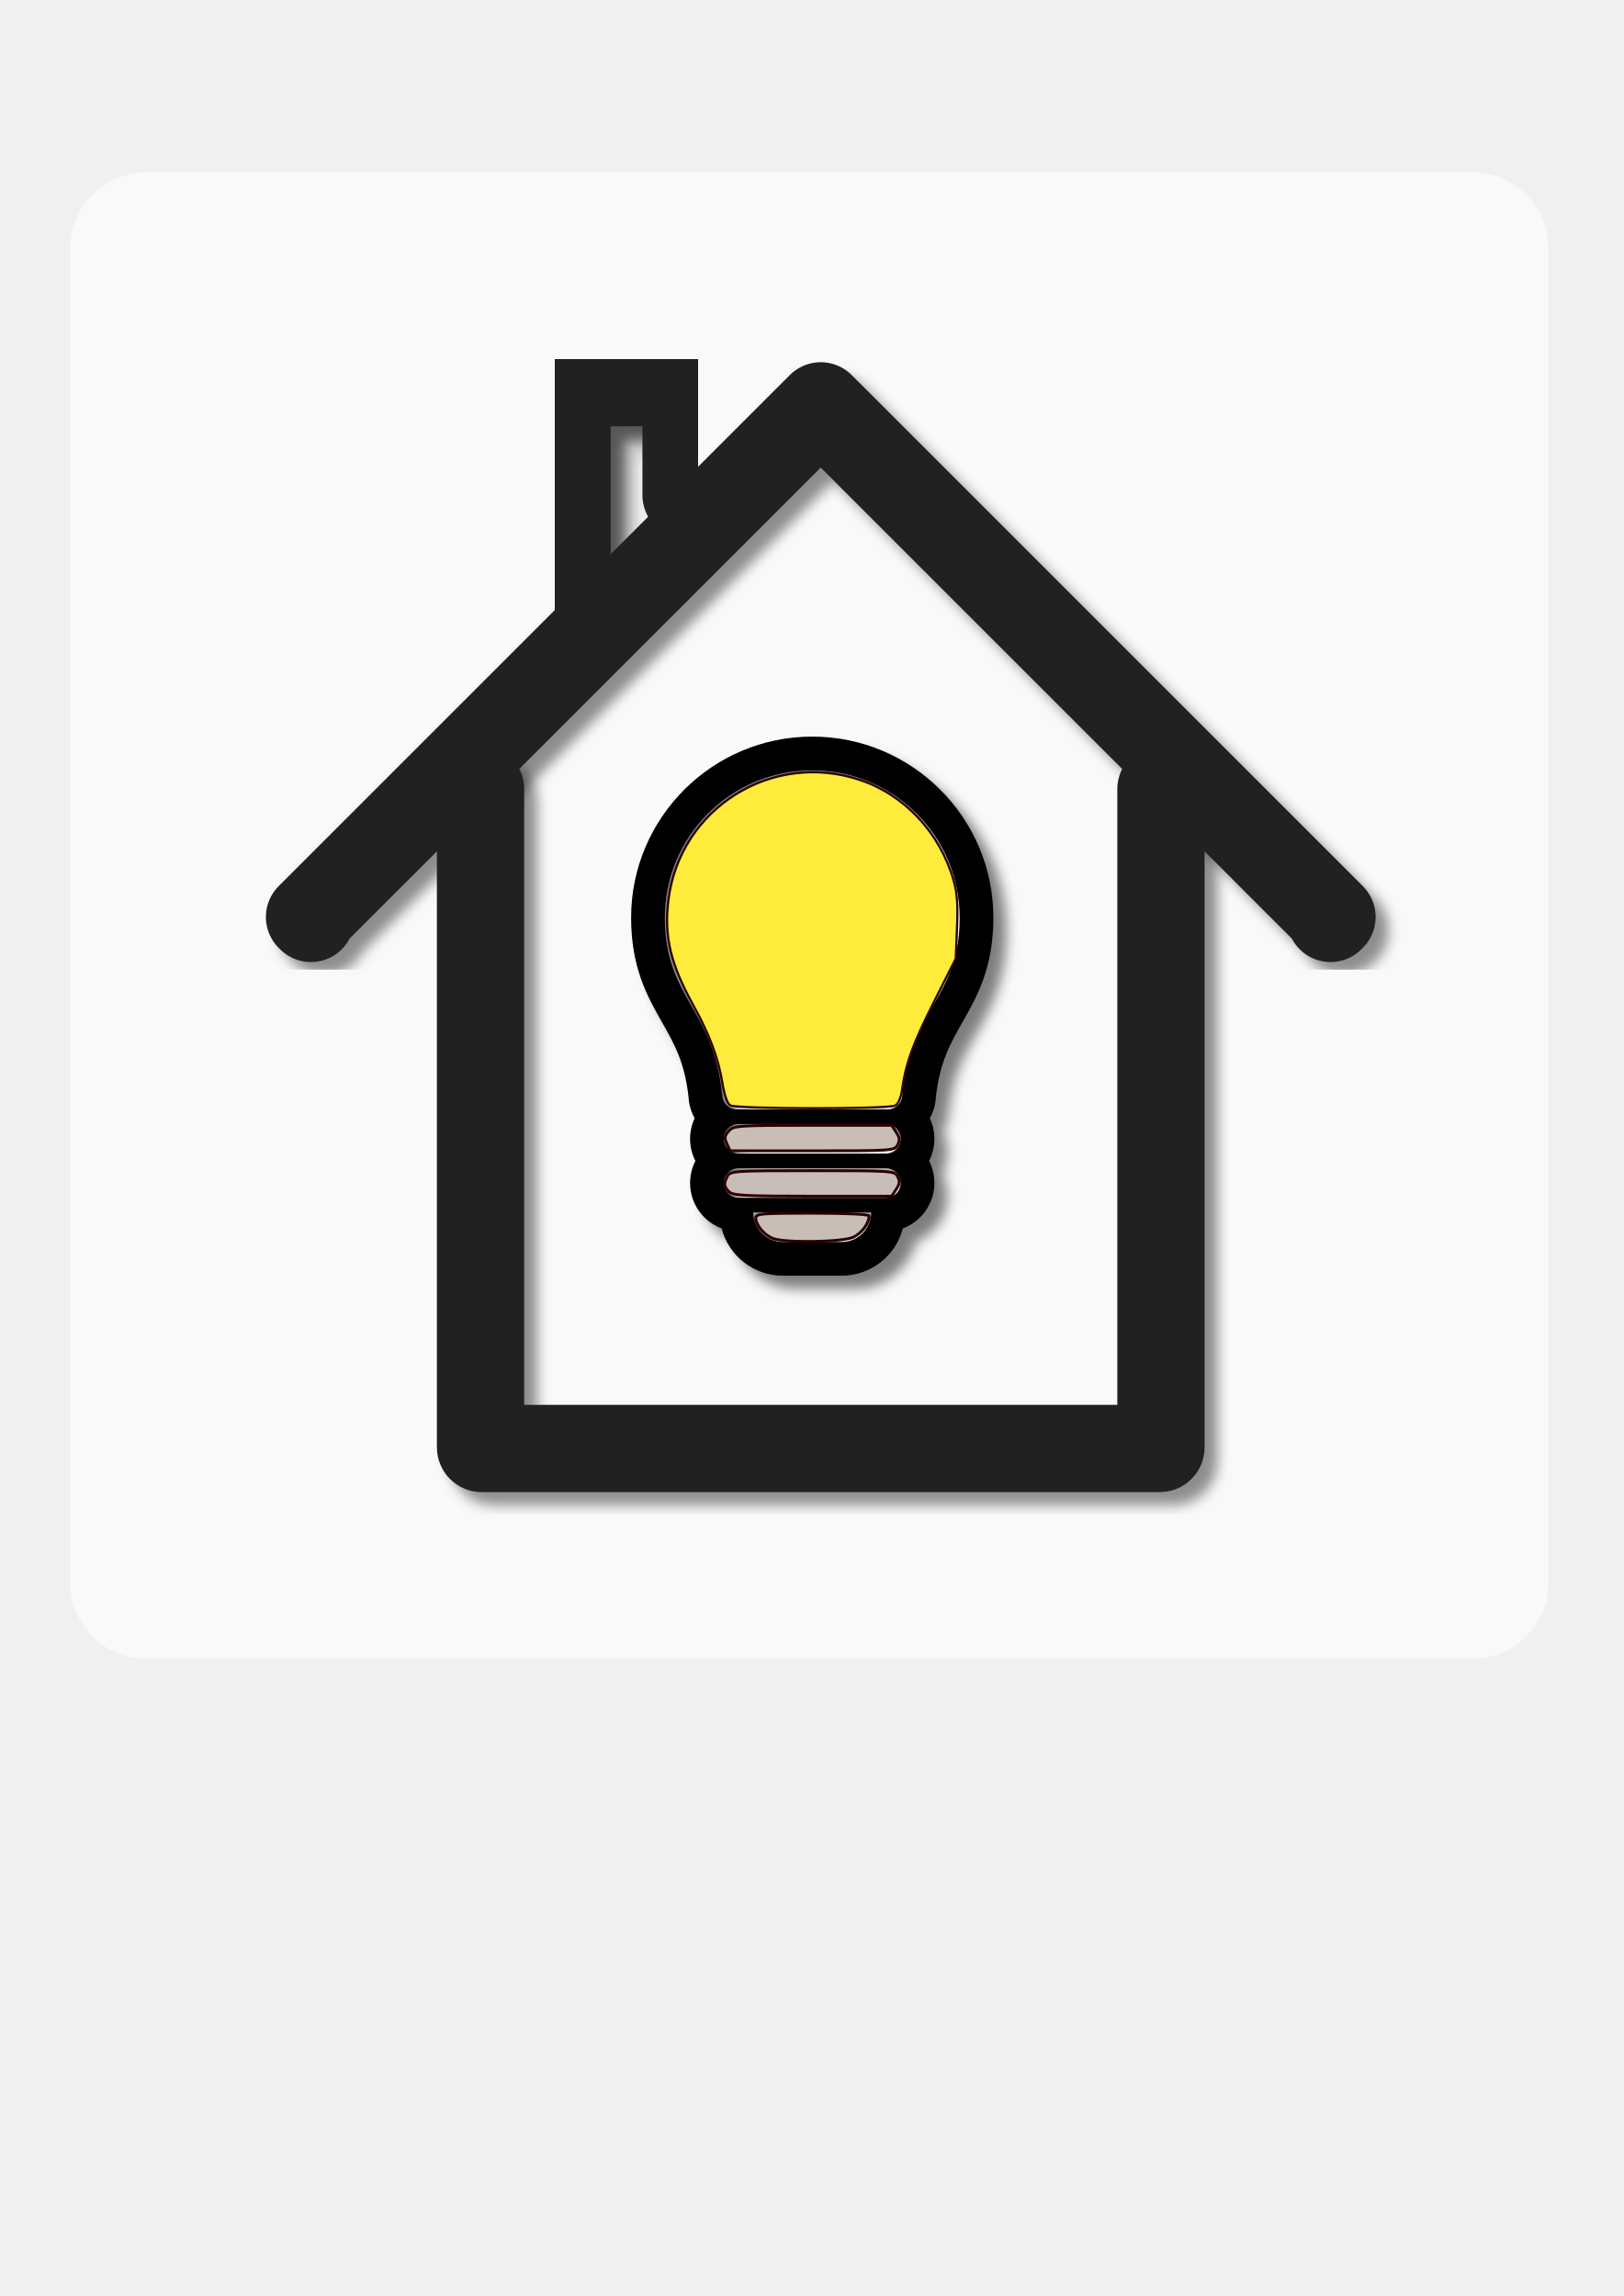
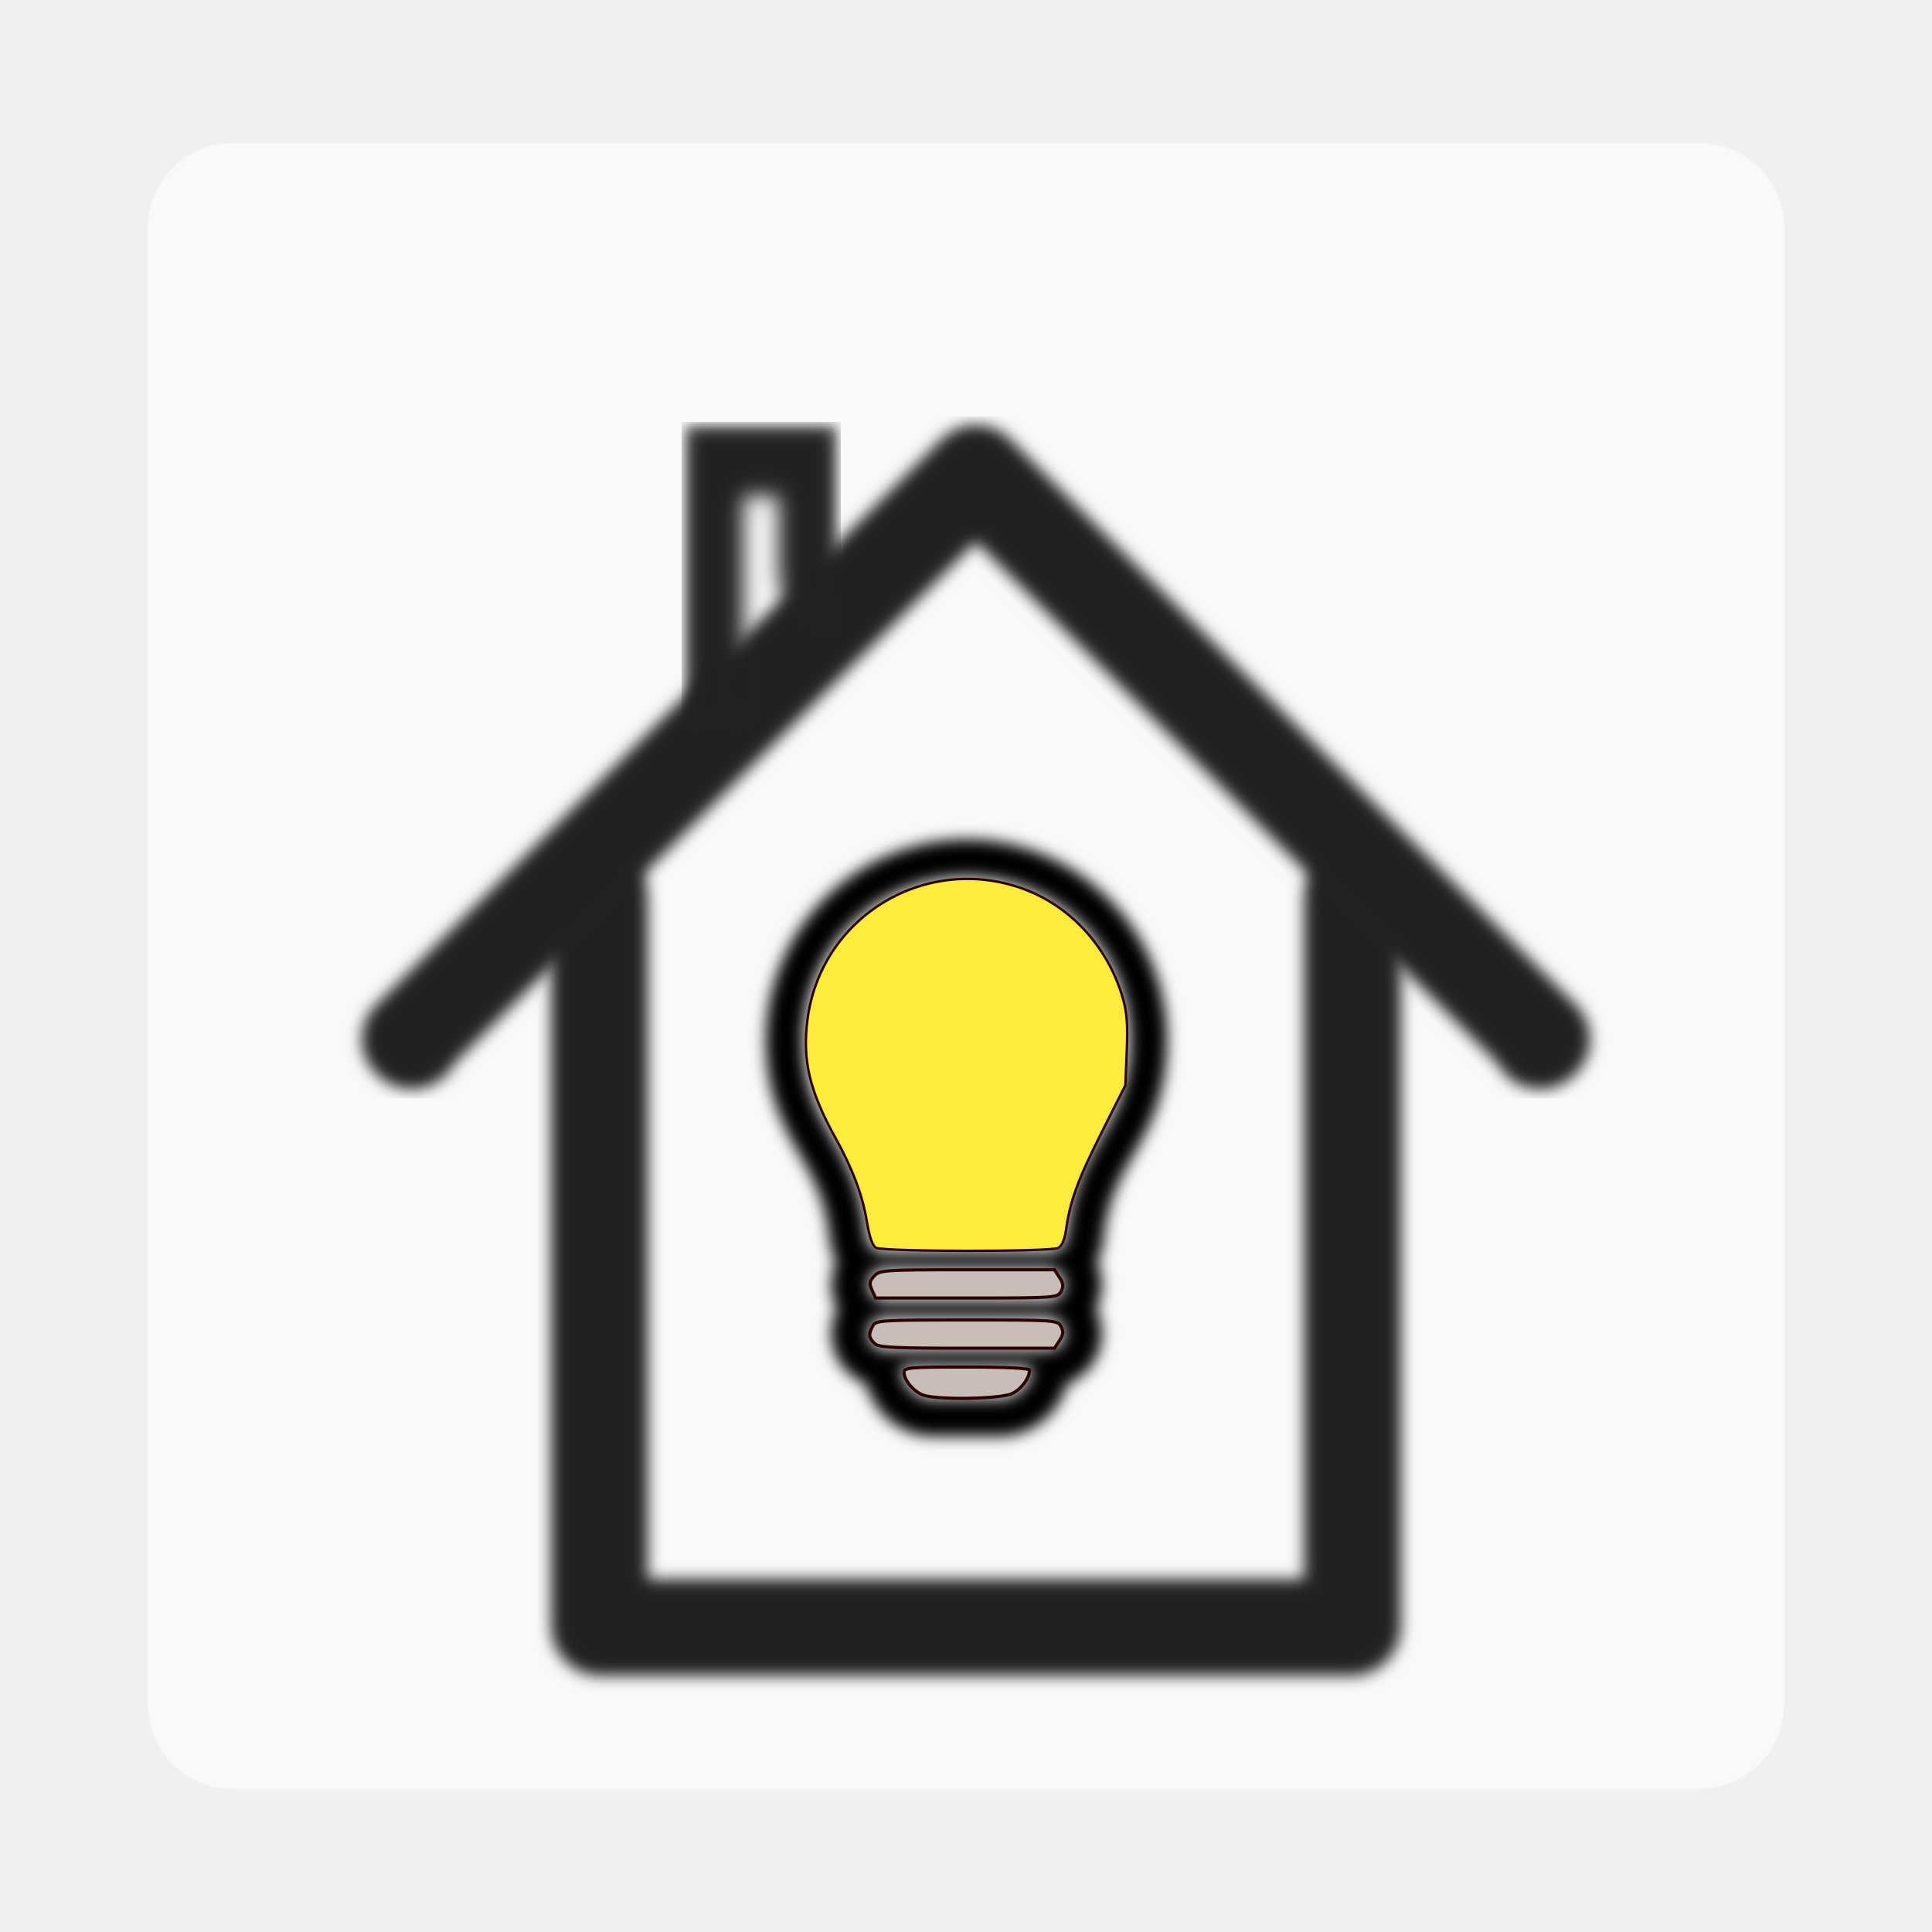
- <svg xmlns="http://www.w3.org/2000/svg" width="210mm" height="297mm" viewBox="0 0 744.094 1052.362" id="svg2" version="1.1">
-   <defs id="defs4">
-     <filter style="color-interpolation-filters:sRGB;" id="filter4145">
-       <feFlood flood-opacity="0.498" flood-color="rgb(0,0,0)" result="flood" id="feFlood4147" />
-       <feComposite in="SourceGraphic" in2="flood" operator="in" result="composite1" id="feComposite4149" />
-       <feGaussianBlur in="composite1" stdDeviation="3" result="blur" id="feGaussianBlur4151" />
-       <feOffset dx="6" dy="6" result="offset" id="feOffset4153" />
-       <feComposite in="SourceGraphic" in2="offset" operator="over" result="composite2" id="feComposite4155" />
+ <svg xmlns="http://www.w3.org/2000/svg" width="800" height="800">
+   <defs>
+     <filter id="filter4145" color-interpolation-filters="sRGB">
+       <feGaussianBlur stdDeviation="3" id="feGaussianBlur4151" />
    </filter>
-     <filter style="color-interpolation-filters:sRGB;" id="filter4157">
-       <feFlood flood-opacity="0.498" flood-color="rgb(0,0,0)" result="flood" id="feFlood4159" />
-       <feComposite in="SourceGraphic" in2="flood" operator="in" result="composite1" id="feComposite4161" />
-       <feGaussianBlur in="composite1" stdDeviation="3" result="blur" id="feGaussianBlur4163" />
-       <feOffset dx="6" dy="6" result="offset" id="feOffset4165" />
-       <feComposite in="SourceGraphic" in2="offset" operator="over" result="fbSourceGraphic" id="feComposite4167" />
-       <feColorMatrix result="fbSourceGraphicAlpha" in="fbSourceGraphic" values="0 0 0 -1 0 0 0 0 -1 0 0 0 0 -1 0 0 0 0 1 0" id="feColorMatrix4193" />
-       <feFlood id="feFlood4195" flood-opacity="0.498" flood-color="rgb(0,0,0)" result="flood" in="fbSourceGraphic" />
-       <feComposite id="feComposite4197" in2="flood" in="fbSourceGraphic" operator="in" result="composite1" />
-       <feGaussianBlur id="feGaussianBlur4199" in="composite1" stdDeviation="3" result="blur" />
-       <feOffset id="feOffset4201" dx="6" dy="6" result="offset" />
-       <feComposite id="feComposite4203" in2="offset" in="fbSourceGraphic" operator="over" result="composite2" />
+     <filter id="filter4157" color-interpolation-filters="sRGB">
+       <feGaussianBlur stdDeviation="3" id="feGaussianBlur4163" />
+       <feGaussianBlur id="feGaussianBlur4199" stdDeviation="3" />
    </filter>
-     <filter style="color-interpolation-filters:sRGB;" id="filter4169">
-       <feFlood flood-opacity="0.498" flood-color="rgb(0,0,0)" result="flood" id="feFlood4171" />
-       <feComposite in="SourceGraphic" in2="flood" operator="in" result="composite1" id="feComposite4173" />
-       <feGaussianBlur in="composite1" stdDeviation="3" result="blur" id="feGaussianBlur4175" />
-       <feOffset dx="6" dy="6" result="offset" id="feOffset4177" />
-       <feComposite in="SourceGraphic" in2="offset" operator="over" result="composite2" id="feComposite4179" />
+     <filter id="filter4169" color-interpolation-filters="sRGB">
+       <feGaussianBlur stdDeviation="3" id="feGaussianBlur4175" />
    </filter>
-     <filter style="color-interpolation-filters:sRGB;" id="filter4181">
-       <feFlood flood-opacity="0.498" flood-color="rgb(0,0,0)" result="flood" id="feFlood4183" />
-       <feComposite in="SourceGraphic" in2="flood" operator="in" result="composite1" id="feComposite4185" />
-       <feGaussianBlur in="composite1" stdDeviation="3" result="blur" id="feGaussianBlur4187" />
-       <feOffset dx="6" dy="6" result="offset" id="feOffset4189" />
-       <feComposite in="SourceGraphic" in2="offset" operator="over" result="composite2" id="feComposite4191" />
+     <filter id="filter4181" color-interpolation-filters="sRGB">
+       <feGaussianBlur stdDeviation="3" id="feGaussianBlur4187" />
    </filter>
  </defs>
-   <g id="layer1">
-     <path style="fill:#ffffff;fill-opacity:1;stroke:none;stroke-width:40;stroke-linecap:butt;stroke-linejoin:miter;stroke-miterlimit:4;stroke-dasharray:none;stroke-opacity:1" d="m 270.579,230.918 0,-43.832 15.409,0 15.409,0 0.653,21.526 c 0.578,19.069 0.957,21.938 3.321,25.135 l 2.668,3.609 -18.73,18.697 -18.73,18.697 0,-43.832 z" id="path4269" />
-     <path style="fill:#ffffff;fill-opacity:1;stroke:none;stroke-width:51.969;stroke-linecap:butt;stroke-linejoin:miter;stroke-miterlimit:4;stroke-dasharray:none;stroke-opacity:1" d="m 240.394,497.274 -0.347,-145.837 67.884,-68.207 67.884,-68.207 68.86,68.86 68.86,68.86 -1.301,4.536 c -0.832,2.902 -1.301,55.191 -1.301,145.184 l 0,140.648 -135.096,0 -135.096,0 -0.347,-145.837 z m 156.208,85.811 c 6.693,-2.86 13.064,-8.709 15.56,-14.285 1.209,-2.701 4.164,-6.235 6.566,-7.853 6.152,-4.146 9.473,-10.418 9.365,-17.688 -0.156,-10.526 -0.161,-15.642 -0.02,-20.65 0.075,-2.68 0.013,-6.334 -0.14,-8.12 -0.152,-1.786 0.628,-8.218 1.734,-14.291 1.603,-8.805 3.983,-14.993 11.744,-30.532 11.766,-23.558 13.804,-30.736 13.829,-48.72 0.022,-15.406 -1.922,-24.228 -8.151,-37.004 -23.536,-48.271 -87.405,-61.993 -128.075,-27.517 -18.796,15.933 -28.55,35.546 -29.826,59.974 -0.994,19.034 1.352,28.209 13.276,51.92 12.029,23.919 13.935,32.335 13.819,61.001 -0.088,21.848 0.295,23.179 9.054,31.43 3.11,2.93 7.087,7.751 8.838,10.714 3.928,6.644 11.474,11.796 19.399,13.243 9.398,1.716 37.715,0.649 43.027,-1.621 z" id="path4267" />
-     <rect style="fill:#f9f9f9;fill-opacity:1;stroke:#f9f9f9;stroke-width:50;stroke-linecap:butt;stroke-linejoin:round;stroke-miterlimit:4;stroke-dasharray:none;stroke-opacity:1" id="rect4275" width="627.52" height="631.417" x="57.165" y="103.937" rx="10" ry="10" />
-     <path style="fill:none;fill-opacity:1;stroke:#212121;stroke-width:40;stroke-linecap:round;stroke-linejoin:round;stroke-miterlimit:4;stroke-dasharray:none;stroke-opacity:1;filter:url(#filter4169)" d="m 532.028,361.655 -10e-6,301.743 c 0,0.277 -0.223,0.5 -0.5,0.5 l -310.811,0 c -0.277,0 -0.5,-0.223 -0.5,-0.5 l 0,-301.743" id="path4188" />
-     <path style="fill:none;fill-opacity:1;stroke:#212121;stroke-width:40;stroke-linecap:round;stroke-linejoin:round;stroke-miterlimit:4;stroke-dasharray:none;stroke-opacity:1;filter:url(#filter4145)" d="m 142.498,420.946 -0.65,-0.65 234.275,-234.275 0,0 234.275,234.275 -0.65,0.65" id="path4199" />
-     <path style="fill:none;fill-opacity:1;stroke:#212121;stroke-width:40;stroke-linecap:round;stroke-linejoin:round;stroke-miterlimit:4;stroke-dasharray:none;stroke-opacity:1;filter:url(#filter4157)" d="m 259.843,281.513 -1e-5,-106.119 0,0 54.567,0 0,51.553" id="path4214" />
-     <path id="path4225" d="m 372.224,353.062 c 37.31,0 67.561,30.252 67.561,67.561 0,36.736 -22.138,41.019 -26.301,81.074 0,3.74 -3.016,6.756 -6.756,6.756 l -69.009,0 c -3.74,0 -6.756,-3.016 -6.756,-6.756 l -0.015,0 c -4.147,-40.054 -26.286,-44.337 -26.286,-81.074 0,-37.309 30.252,-67.561 67.561,-67.561 m 33.781,162.147 c 3.74,0 6.756,3.016 6.756,6.756 0,3.74 -3.016,6.756 -6.756,6.756 l -67.561,0 c -3.74,0 -6.756,-3.016 -6.756,-6.756 0,-3.74 3.016,-6.756 6.756,-6.756 l 67.561,0 m 0,20.268 c 3.74,0 6.756,3.016 6.756,6.756 0,3.74 -3.016,6.756 -6.756,6.756 l -67.561,0 c -3.74,0 -6.756,-3.016 -6.756,-6.756 0,-3.74 3.016,-6.756 6.756,-6.756 l 67.561,0 m -6.756,20.268 c 0,7.465 -6.047,13.512 -13.512,13.512 l -27.025,0 c -7.465,0 -13.512,-6.047 -13.512,-13.512 l 54.049,0 M 372.224,337.619 c -45.77,0 -83.004,37.234 -83.004,83.004 0,22.983 7.51,36.179 14.115,47.836 5.61,9.863 10.466,18.413 12.2,34.309 0.166,3.529 1.177,6.847 2.82,9.757 -1.357,2.865 -2.111,6.062 -2.111,9.44 0,3.65 0.875,7.088 2.443,10.134 -1.568,3.047 -2.443,6.485 -2.443,10.134 0,9.516 6.017,17.645 14.448,20.796 3.227,12.456 14.568,21.671 28.02,21.671 l 27.025,0 c 13.452,0 24.793,-9.214 28.02,-21.671 8.43,-3.152 14.447,-11.28 14.447,-20.796 0,-3.65 -0.89,-7.088 -2.458,-10.134 1.568,-3.047 2.458,-6.485 2.458,-10.134 0,-3.378 -0.754,-6.575 -2.111,-9.425 1.644,-2.926 2.639,-6.259 2.805,-9.787 1.749,-15.88 6.59,-24.416 12.2,-34.294 6.621,-11.642 14.13,-24.853 14.13,-47.836 0,-45.77 -37.234,-83.004 -83.004,-83.004 l 0,0 z" style="fill-opacity:1;fill:#000000;filter:url(#filter4181)" />
-     <path style="fill:#ffeb3b;fill-opacity:1;stroke:#2b0000;stroke-width:1;stroke-linecap:butt;stroke-linejoin:miter;stroke-miterlimit:4;stroke-dasharray:none;stroke-opacity:1" d="m 334.695,506.655 c -1.412,-0.824 -2.691,-4.511 -3.706,-10.679 -1.82,-11.061 -5.881,-21.872 -13.155,-35.015 -10.616,-19.182 -13.616,-31.887 -11.489,-48.661 5.306,-41.852 47.367,-68.212 87.56,-54.874 20.516,6.808 36.743,24.11 43.028,45.881 1.706,5.909 2.086,10.991 1.637,21.89 l -0.585,14.195 -9.905,19.685 c -9.813,19.502 -12.98,28.181 -14.661,40.183 -0.565,4.031 -1.697,6.65 -3.23,7.47 -3.115,1.667 -72.628,1.599 -75.494,-0.074 l 0,5e-5 z" id="path4251" />
-     <path style="fill:#c8beb7;fill-opacity:1;stroke:#2b0000;stroke-width:1.299;stroke-linecap:butt;stroke-linejoin:miter;stroke-miterlimit:4;stroke-dasharray:none;stroke-opacity:1" d="m 333.097,524.238 c -1.221,-2.679 -1.068,-3.695 0.879,-5.846 2.25,-2.487 3.982,-2.604 38.503,-2.604 l 36.147,0 2.071,3.161 c 1.611,2.459 1.752,3.757 0.634,5.846 -1.402,2.62 -2.36,2.686 -39.097,2.686 l -37.659,0 -1.477,-3.243 z" id="path4253" />
-     <path style="fill:#c8beb7;fill-opacity:1;stroke:#2b0000;stroke-width:1.299;stroke-linecap:butt;stroke-linejoin:miter;stroke-miterlimit:4;stroke-dasharray:none;stroke-opacity:1" d="m 334.073,546.226 c -2.394,-2.394 -2.524,-3.724 -0.697,-7.138 1.282,-2.396 3.1,-2.513 38.931,-2.513 36.663,0 37.621,0.066 39.023,2.686 1.118,2.089 0.977,3.388 -0.634,5.846 l -2.071,3.161 -36.255,0 c -31.227,0 -36.538,-0.283 -38.297,-2.042 z" id="path4255" />
-     <path style="fill:#c8beb7;fill-opacity:1;stroke:#2b0000;stroke-width:1.299;stroke-linecap:butt;stroke-linejoin:miter;stroke-miterlimit:4;stroke-dasharray:none;stroke-opacity:1" d="m 354.118,567.616 c -3.878,-1.522 -7.726,-6.12 -7.766,-9.279 -0.027,-2.091 2.064,-2.274 25.955,-2.274 15.601,0 25.984,0.495 25.984,1.238 0,3.341 -3.397,7.939 -7.197,9.743 -4.884,2.317 -31.479,2.729 -36.976,0.572 z" id="path4257" />
+   <g>
+     <rect x="-1" y="-1" width="802" height="802" id="canvas_background" fill="none" />
+   </g>
+   <g>
+     <g id="layer1">
+       <path d="m298.579,240.918l0,-43.832l15.409,0l15.409,0l0.653,21.526c0.578,19.069 0.957,21.938 3.321,25.135l2.668,3.609l-18.73,18.697l-18.73,18.697l0,-43.832z" id="path4269" stroke-miterlimit="4" stroke-width="40" fill="#ffffff" />
+       <path d="m268.394,507.274l-0.347,-145.837l67.884,-68.207l67.884,-68.207l68.86,68.86l68.86,68.86l-1.301,4.536c-0.832,2.902 -1.301,55.191 -1.301,145.184l0,140.648l-135.096,0l-135.096,0l-0.347,-145.837zm156.208,85.811c6.693,-2.86 13.064,-8.709 15.56,-14.285c1.209,-2.701 4.164,-6.235 6.566,-7.853c6.152,-4.146 9.473,-10.418 9.365,-17.688c-0.156,-10.526 -0.161,-15.642 -0.02,-20.65c0.075,-2.68 0.013,-6.334 -0.14,-8.12c-0.152,-1.786 0.628,-8.218 1.734,-14.291c1.603,-8.805 3.983,-14.993 11.744,-30.532c11.766,-23.558 13.804,-30.736 13.829,-48.72c0.022,-15.406 -1.922,-24.228 -8.151,-37.004c-23.536,-48.271 -87.405,-61.993 -128.075,-27.517c-18.796,15.933 -28.55,35.546 -29.826,59.974c-0.994,19.034 1.352,28.209 13.276,51.92c12.029,23.919 13.935,32.335 13.819,61.001c-0.088,21.848 0.295,23.179 9.054,31.43c3.11,2.93 7.087,7.751 8.838,10.714c3.928,6.644 11.474,11.796 19.399,13.243c9.398,1.716 37.715,0.649 43.027,-1.621l-0,0z" id="path4267" stroke-miterlimit="4" stroke-width="51.968" fill="#ffffff" />
+       <rect id="rect4275" width="627.52" height="631.417" x="86.24" y="84.291" rx="10" ry="10" stroke-miterlimit="4" stroke-linejoin="round" stroke-width="50" stroke="#f9f9f9" fill="#f9f9f9" />
+       <path d="m560.028,371.655l-0,301.743c0,0.277 -0.223,0.5 -0.5,0.5l-310.811,0c-0.277,0 -0.5,-0.223 -0.5,-0.5l0,-301.743" id="path4188" filter="url(#filter4169)" stroke-miterlimit="4" stroke-linejoin="round" stroke-linecap="round" stroke-width="40" stroke="#212121" fill="none" />
+       <path d="m170.498,430.946l-0.65,-0.65l234.275,-234.275l0,0l234.275,234.275l-0.65,0.65" id="path4199" filter="url(#filter4145)" stroke-miterlimit="4" stroke-linejoin="round" stroke-linecap="round" stroke-width="40" stroke="#212121" fill="none" />
+       <path d="m287.843,291.513l-0,-106.119l0,0l54.567,0l0,51.553" id="path4214" filter="url(#filter4157)" stroke-miterlimit="4" stroke-linejoin="round" stroke-linecap="round" stroke-width="40" stroke="#212121" fill="none" />
+       <path id="path4225" d="m400.224,363.062c37.31,0 67.561,30.252 67.561,67.561c0,36.736 -22.138,41.019 -26.301,81.074c0,3.74 -3.016,6.756 -6.756,6.756l-69.009,0c-3.74,0 -6.756,-3.016 -6.756,-6.756l-0.015,0c-4.147,-40.054 -26.286,-44.337 -26.286,-81.074c0,-37.309 30.252,-67.561 67.561,-67.561m33.781,162.147c3.74,0 6.756,3.016 6.756,6.756c0,3.74 -3.016,6.756 -6.756,6.756l-67.561,0c-3.74,0 -6.756,-3.016 -6.756,-6.756c0,-3.74 3.016,-6.756 6.756,-6.756l67.561,0m0,20.268c3.74,0 6.756,3.016 6.756,6.756c0,3.74 -3.016,6.756 -6.756,6.756l-67.561,0c-3.74,0 -6.756,-3.016 -6.756,-6.756c0,-3.74 3.016,-6.756 6.756,-6.756l67.561,0m-6.756,20.268c0,7.465 -6.047,13.512 -13.512,13.512l-27.025,0c-7.465,0 -13.512,-6.047 -13.512,-13.512l54.049,0m-27.024,-218.127c-45.77,0 -83.004,37.234 -83.004,83.004c0,22.983 7.51,36.179 14.115,47.836c5.61,9.863 10.466,18.413 12.2,34.309c0.166,3.529 1.177,6.847 2.82,9.757c-1.357,2.865 -2.111,6.062 -2.111,9.44c0,3.65 0.875,7.088 2.443,10.134c-1.568,3.047 -2.443,6.485 -2.443,10.134c0,9.516 6.017,17.645 14.448,20.796c3.227,12.456 14.568,21.671 28.02,21.671l27.025,0c13.452,0 24.793,-9.214 28.02,-21.671c8.43,-3.152 14.447,-11.28 14.447,-20.796c0,-3.65 -0.89,-7.088 -2.458,-10.134c1.568,-3.047 2.458,-6.485 2.458,-10.134c0,-3.378 -0.754,-6.575 -2.111,-9.425c1.644,-2.926 2.639,-6.259 2.805,-9.787c1.749,-15.88 6.59,-24.416 12.2,-34.294c6.621,-11.642 14.13,-24.853 14.13,-47.836c0,-45.77 -37.234,-83.004 -83.004,-83.004l0,0z" filter="url(#filter4181)" fill="#000000" />
+       <path d="m362.695,516.655c-1.412,-0.824 -2.691,-4.511 -3.706,-10.679c-1.82,-11.061 -5.881,-21.872 -13.155,-35.015c-10.616,-19.182 -13.616,-31.887 -11.489,-48.661c5.306,-41.852 47.367,-68.212 87.56,-54.874c20.516,6.808 36.743,24.11 43.028,45.881c1.706,5.909 2.086,10.991 1.637,21.89l-0.585,14.195l-9.905,19.685c-9.813,19.502 -12.98,28.181 -14.661,40.183c-0.565,4.031 -1.697,6.65 -3.23,7.47c-3.115,1.667 -72.628,1.599 -75.494,-0.074l0,0l0,0z" id="path4251" stroke-miterlimit="4" stroke="#2b0000" fill="#ffeb3b" />
+       <path d="m361.097,534.238c-1.221,-2.679 -1.068,-3.695 0.879,-5.846c2.25,-2.487 3.982,-2.604 38.503,-2.604l36.147,0l2.071,3.161c1.611,2.459 1.752,3.757 0.634,5.846c-1.402,2.62 -2.36,2.686 -39.097,2.686l-37.659,0l-1.477,-3.243z" id="path4253" stroke-miterlimit="4" stroke-width="1.299" stroke="#2b0000" fill="#c8beb7" />
+       <path d="m362.073,556.226c-2.394,-2.394 -2.524,-3.724 -0.697,-7.138c1.282,-2.396 3.1,-2.513 38.931,-2.513c36.663,0 37.621,0.066 39.023,2.686c1.118,2.089 0.977,3.388 -0.634,5.846l-2.071,3.161l-36.255,0c-31.227,0 -36.538,-0.283 -38.297,-2.042z" id="path4255" stroke-miterlimit="4" stroke-width="1.299" stroke="#2b0000" fill="#c8beb7" />
+       <path d="m382.118,577.616c-3.878,-1.522 -7.726,-6.12 -7.766,-9.279c-0.027,-2.091 2.064,-2.274 25.955,-2.274c15.601,0 25.984,0.495 25.984,1.238c0,3.341 -3.397,7.939 -7.197,9.743c-4.884,2.317 -31.479,2.729 -36.976,0.572z" id="path4257" stroke-miterlimit="4" stroke-width="1.299" stroke="#2b0000" fill="#c8beb7" />
+     </g>
  </g>
</svg>
